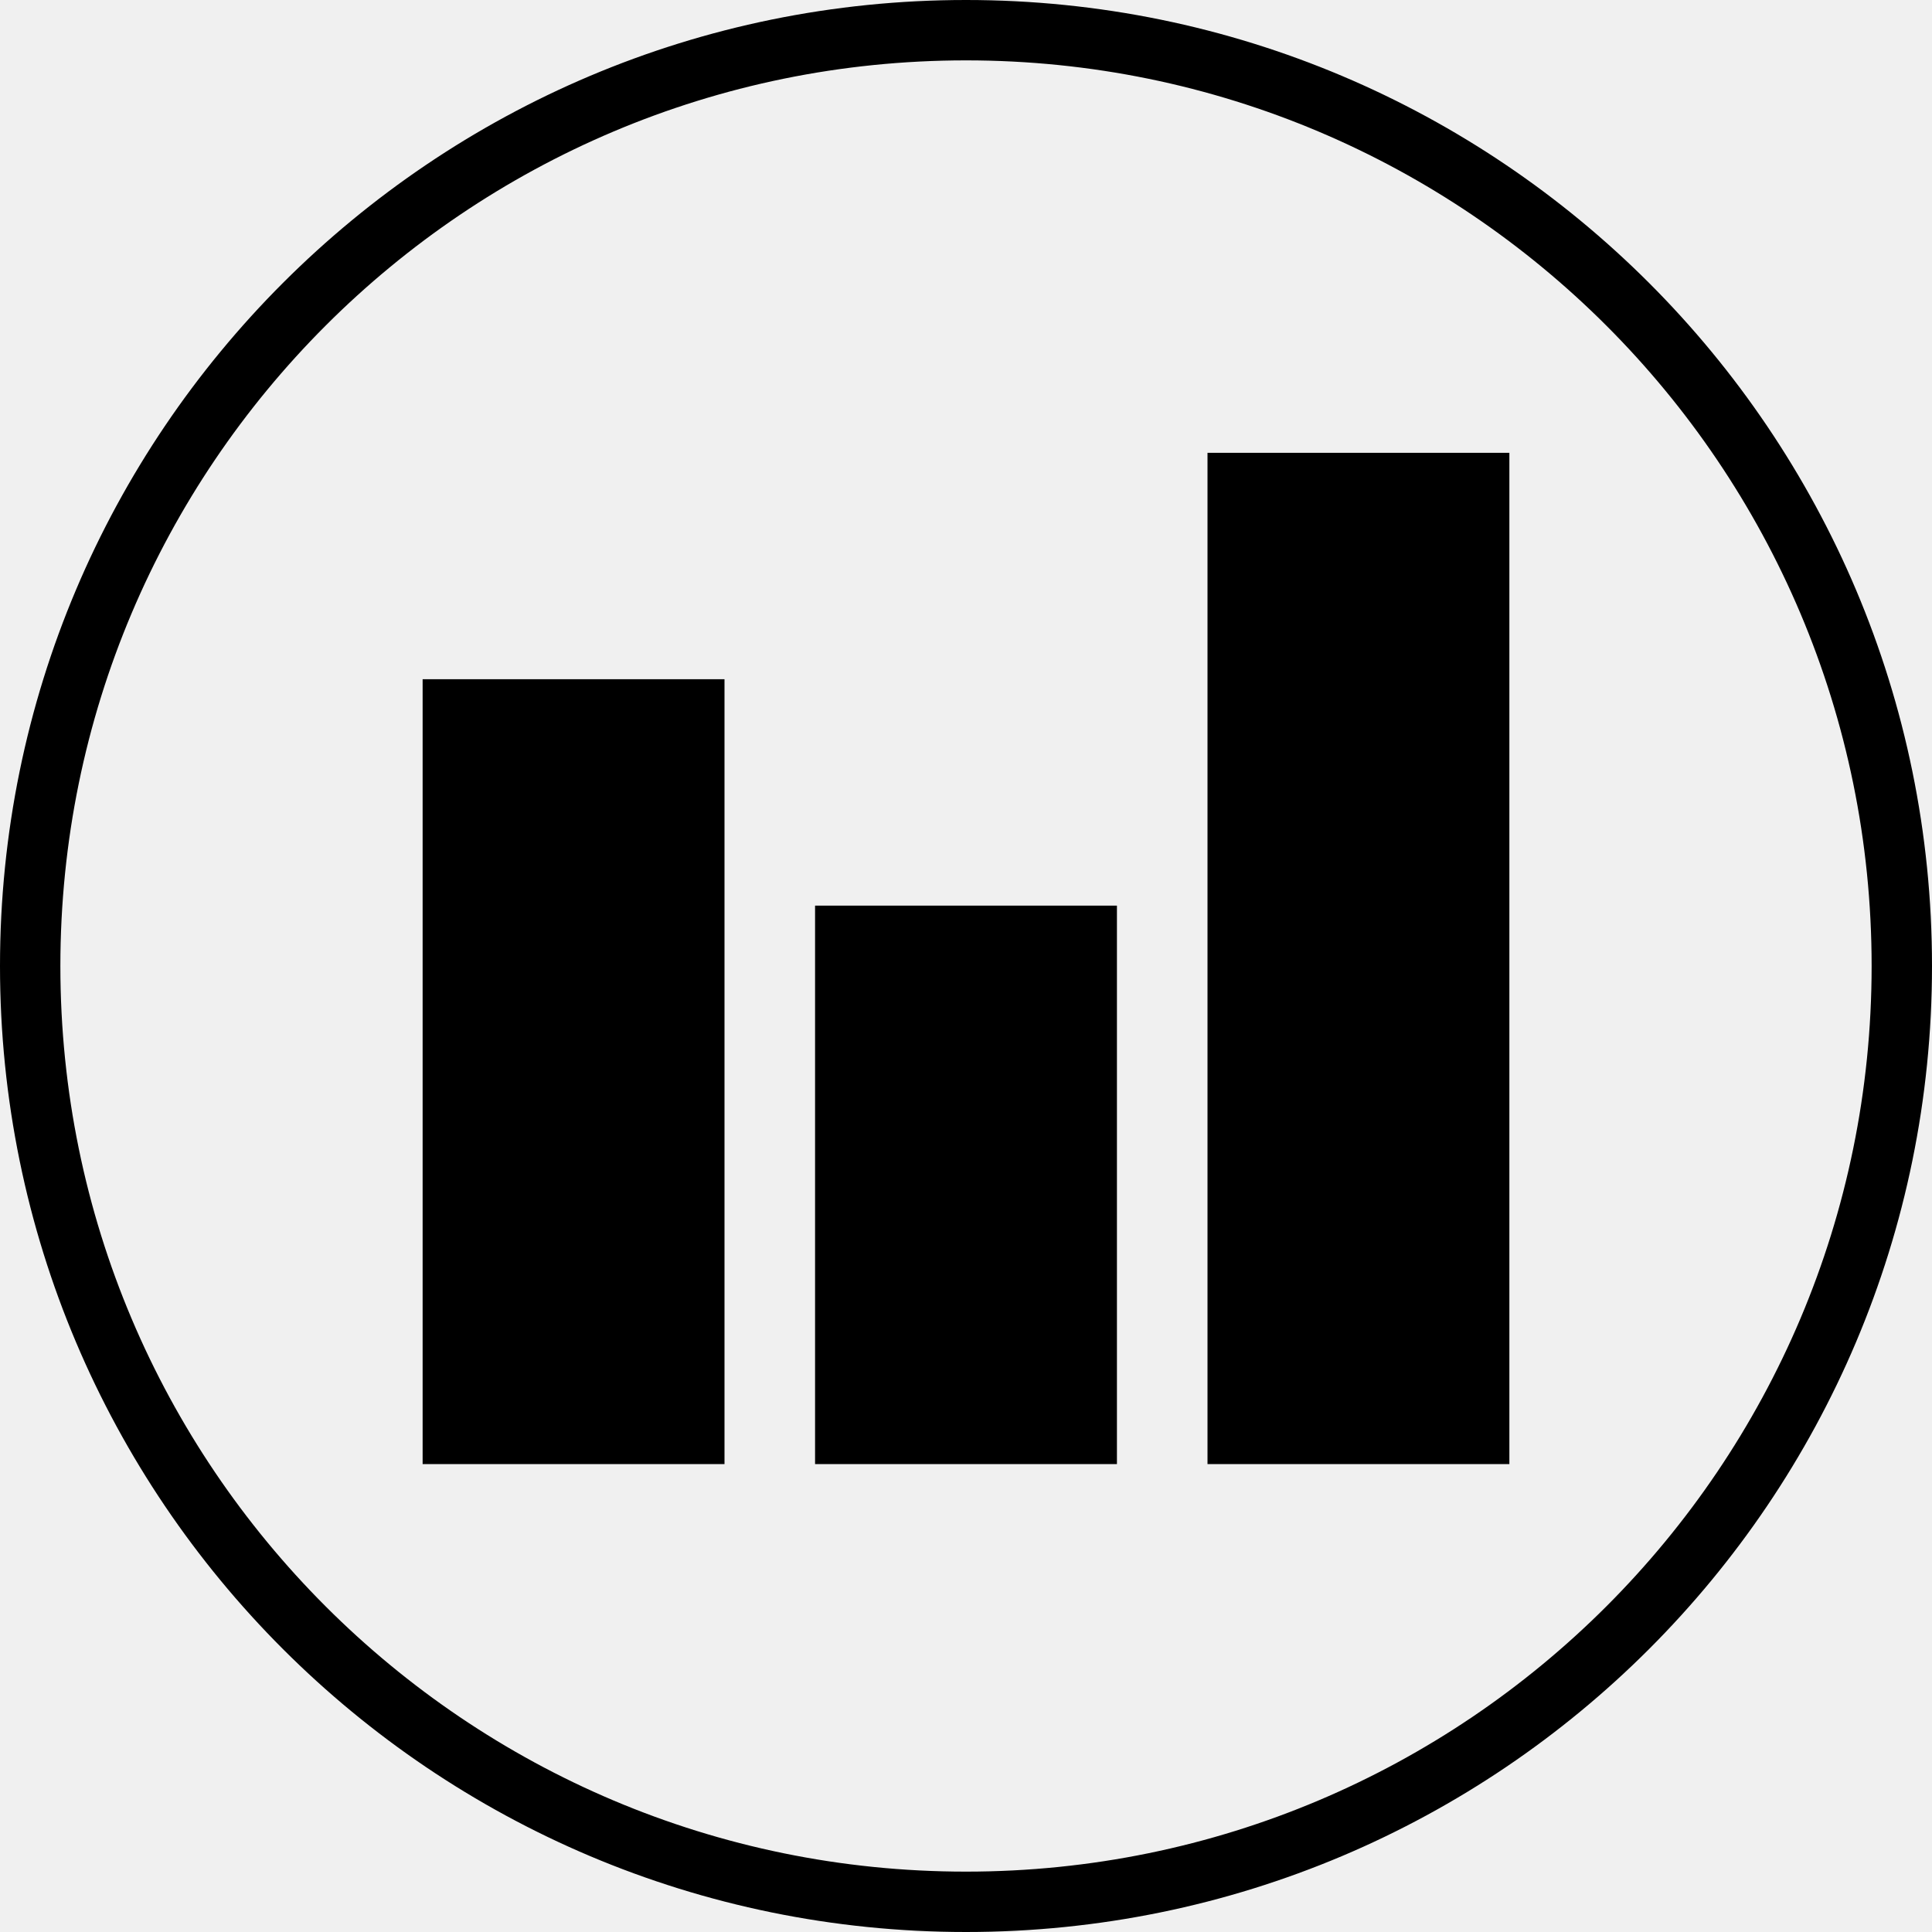
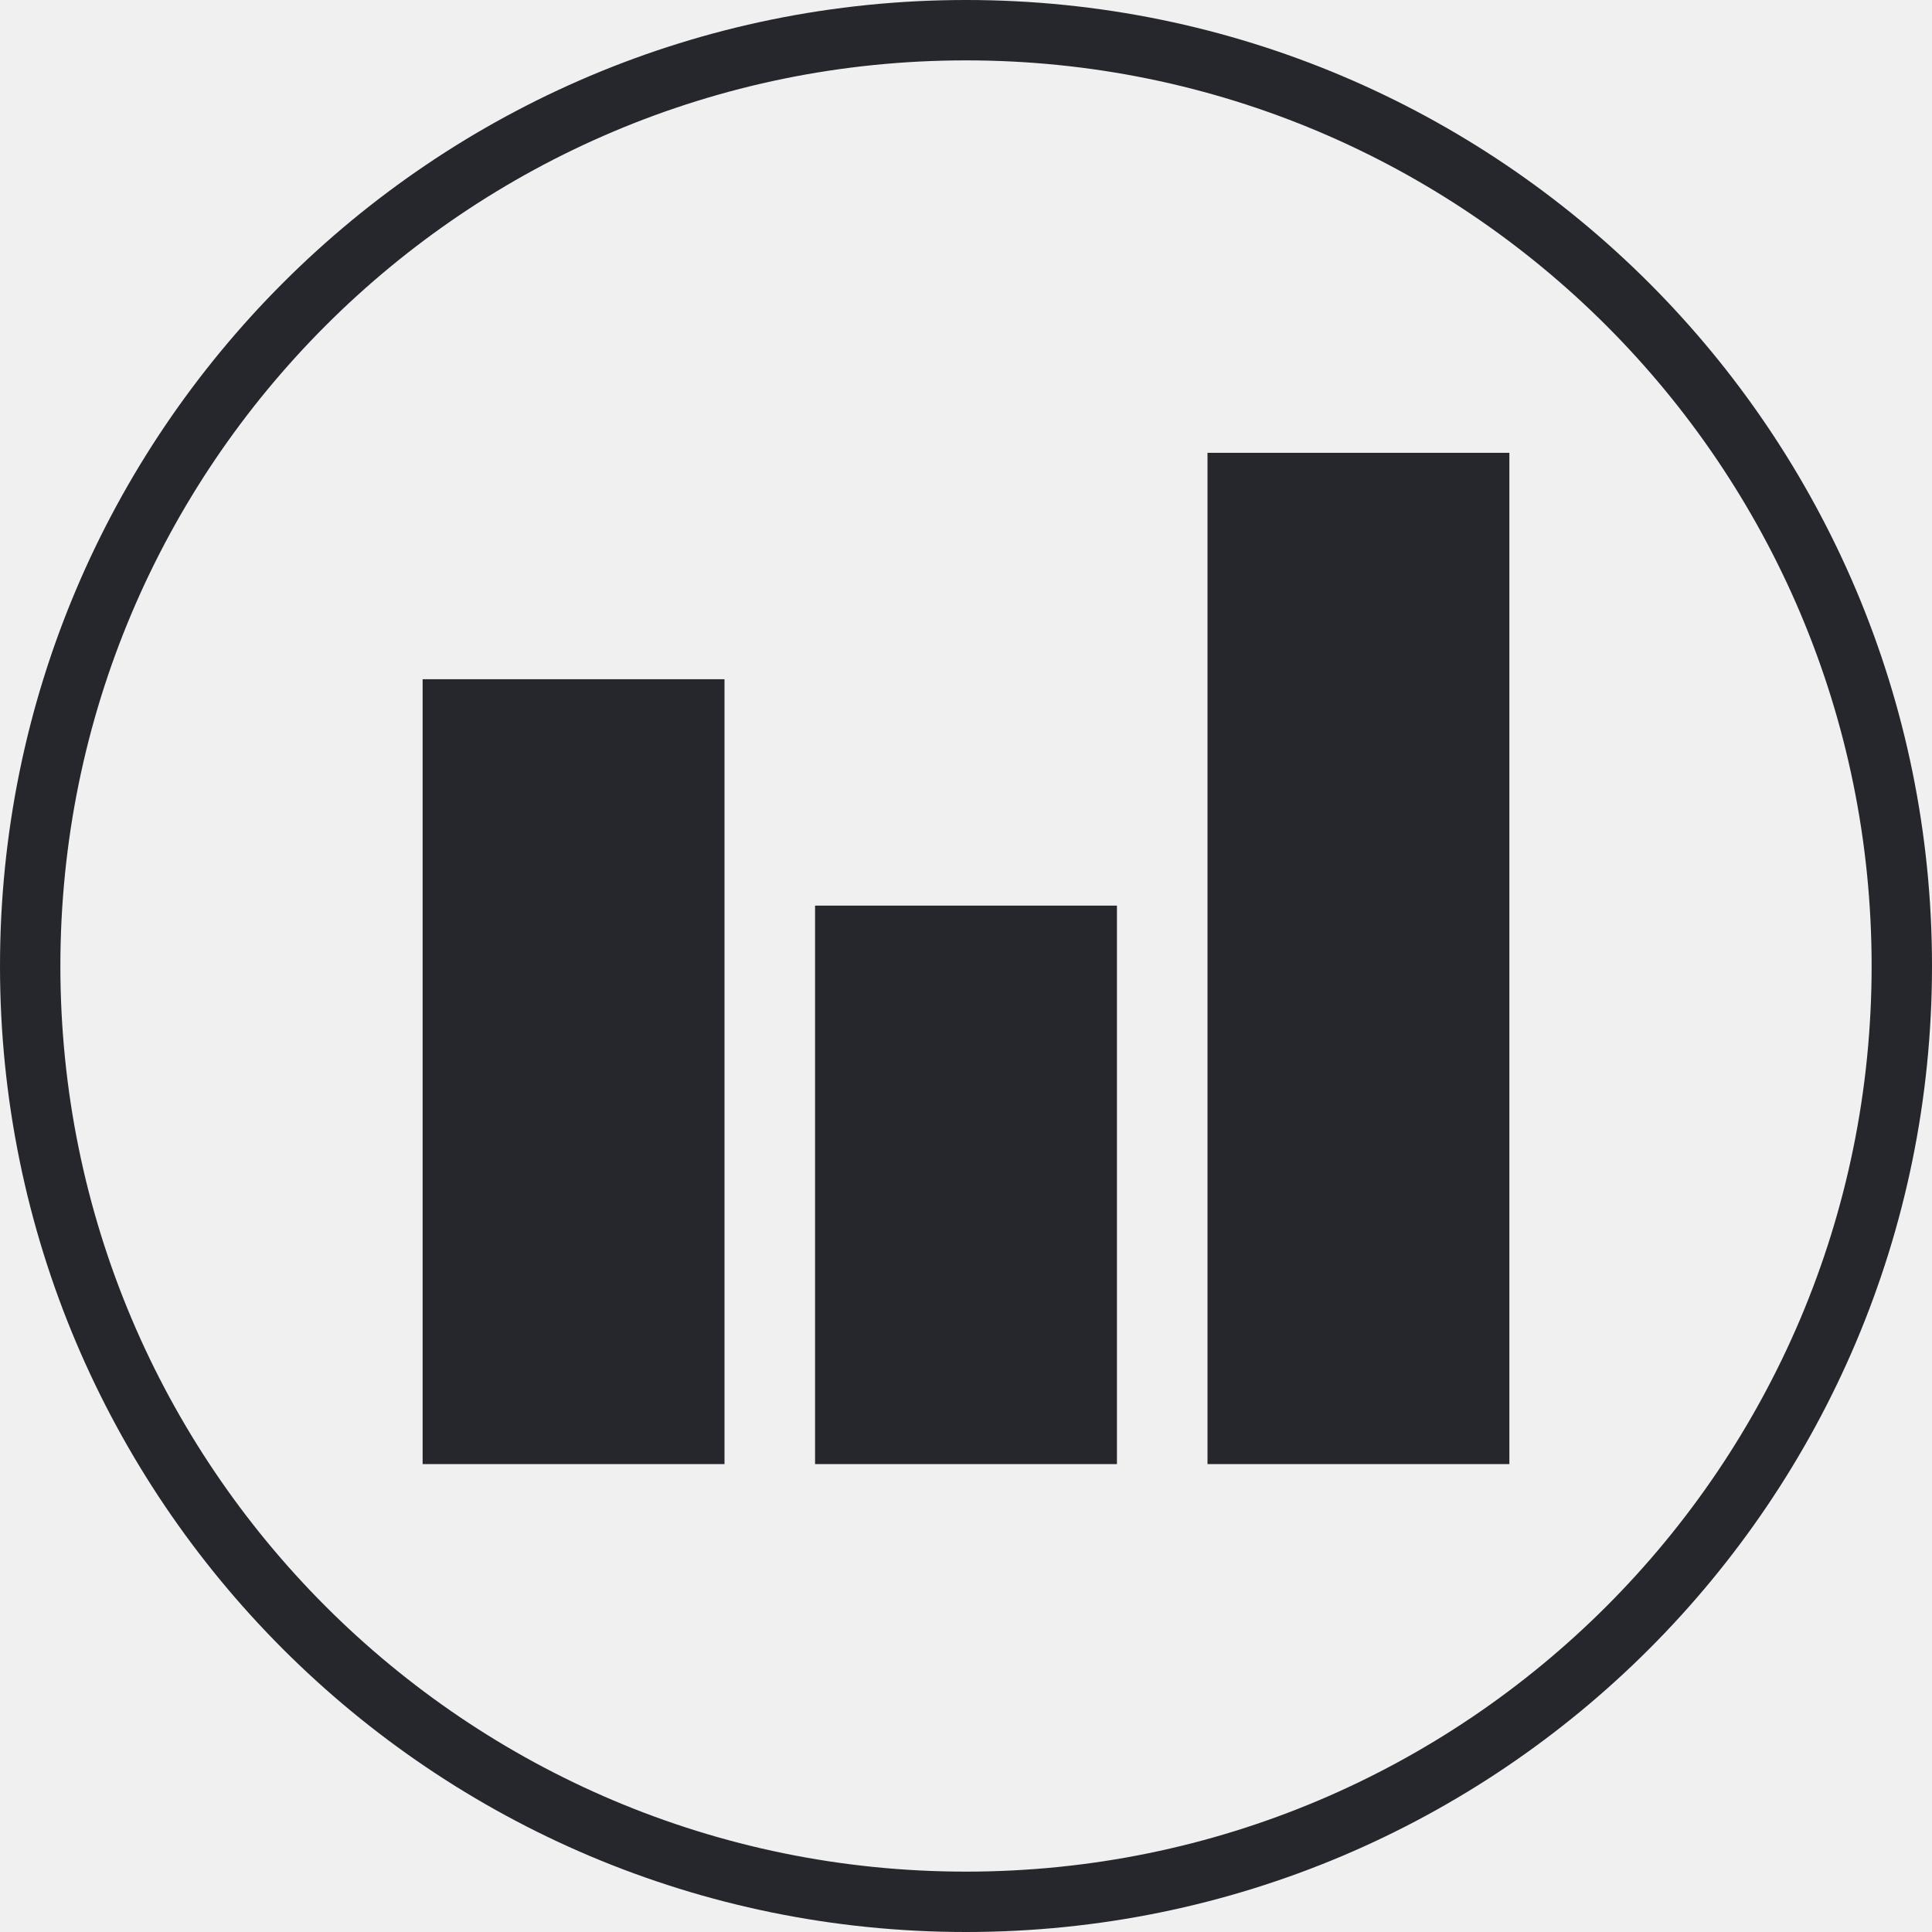
<svg xmlns="http://www.w3.org/2000/svg" width="128" height="128" viewBox="0 0 128 128" fill="none">
  <g clip-path="url(#clip0)">
-     <circle cx="64" cy="64" r="62" stroke="black" stroke-width="4" />
-     <rect x="28" y="45" width="20" height="52" fill="black" />
-     <rect x="54" y="60" width="20" height="37" fill="black" />
-     <rect x="80" y="30" width="20" height="67" fill="black" />
+     <circle cx="64" cy="64" r="62" stroke="#25272D" stroke-width="4" />
+     <rect x="28" y="45" width="20" height="52" fill="#25272D" />
+     <rect x="54" y="60" width="20" height="37" fill="#25272D" />
+     <rect x="80" y="30" width="20" height="67" fill="#25272D" />
  </g>
  <defs>
    <clipPath id="clip0">
      <rect width="128" height="128" fill="white" />
    </clipPath>
  </defs>
</svg>
